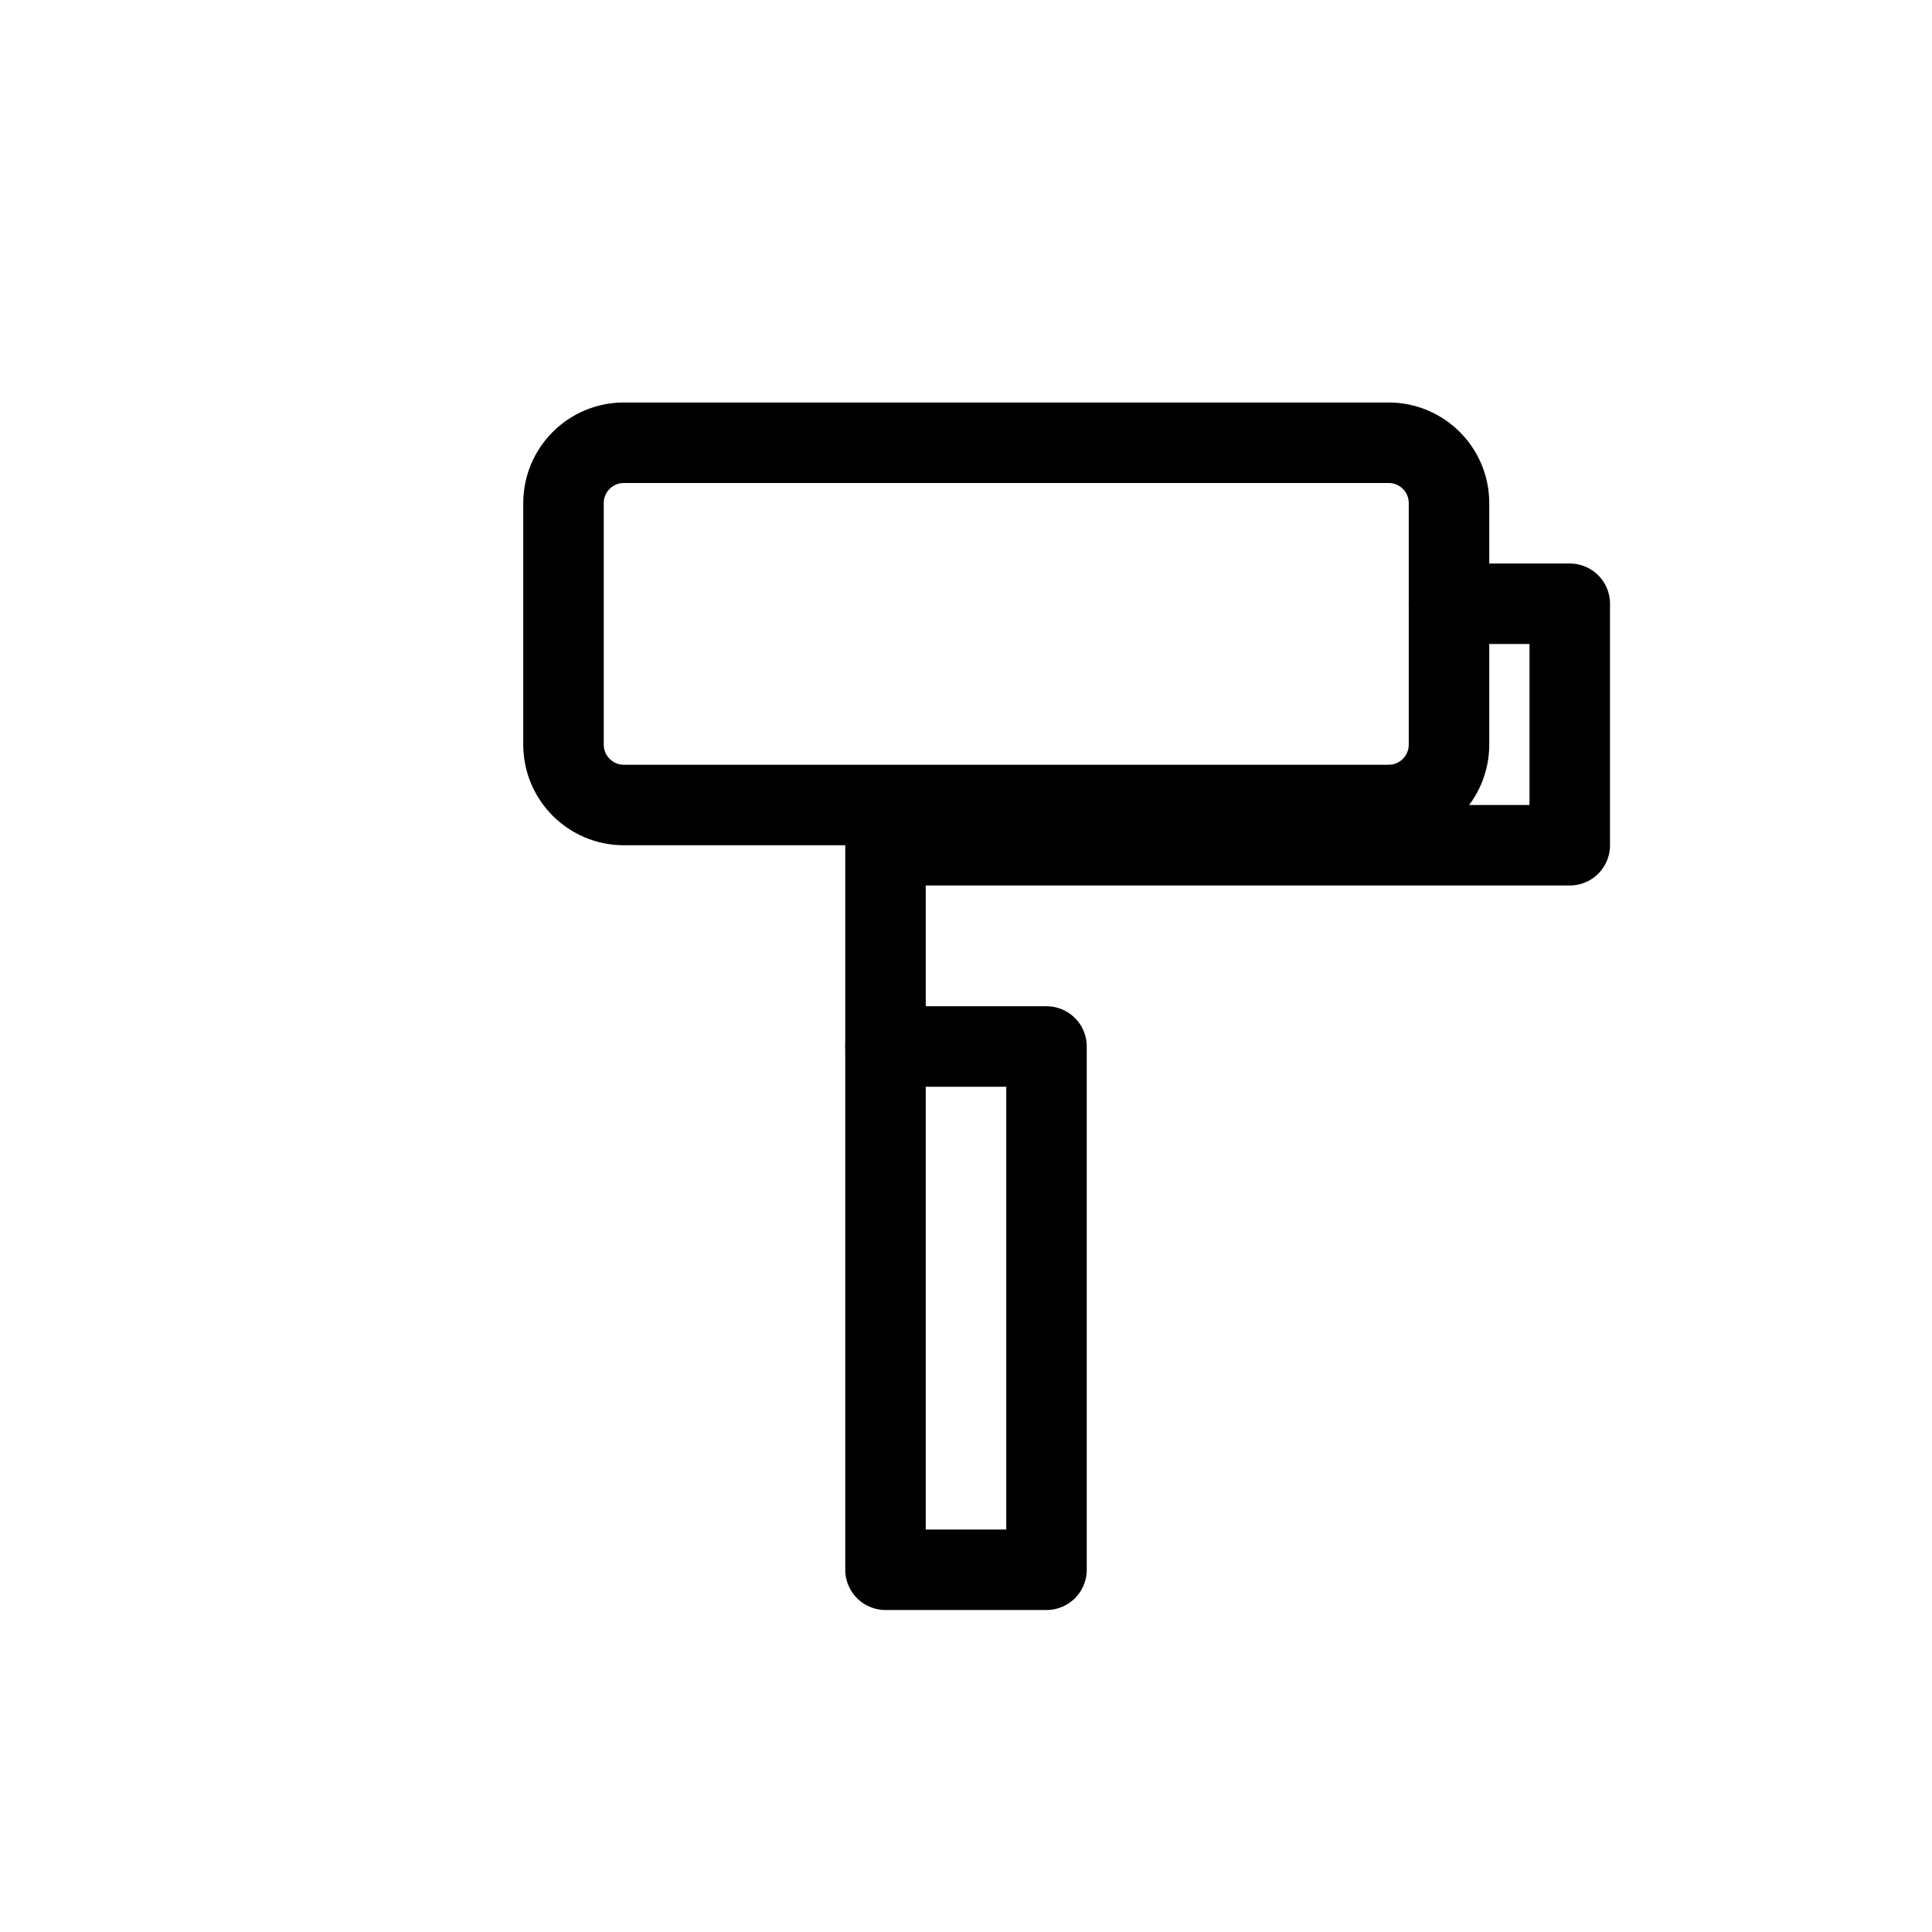
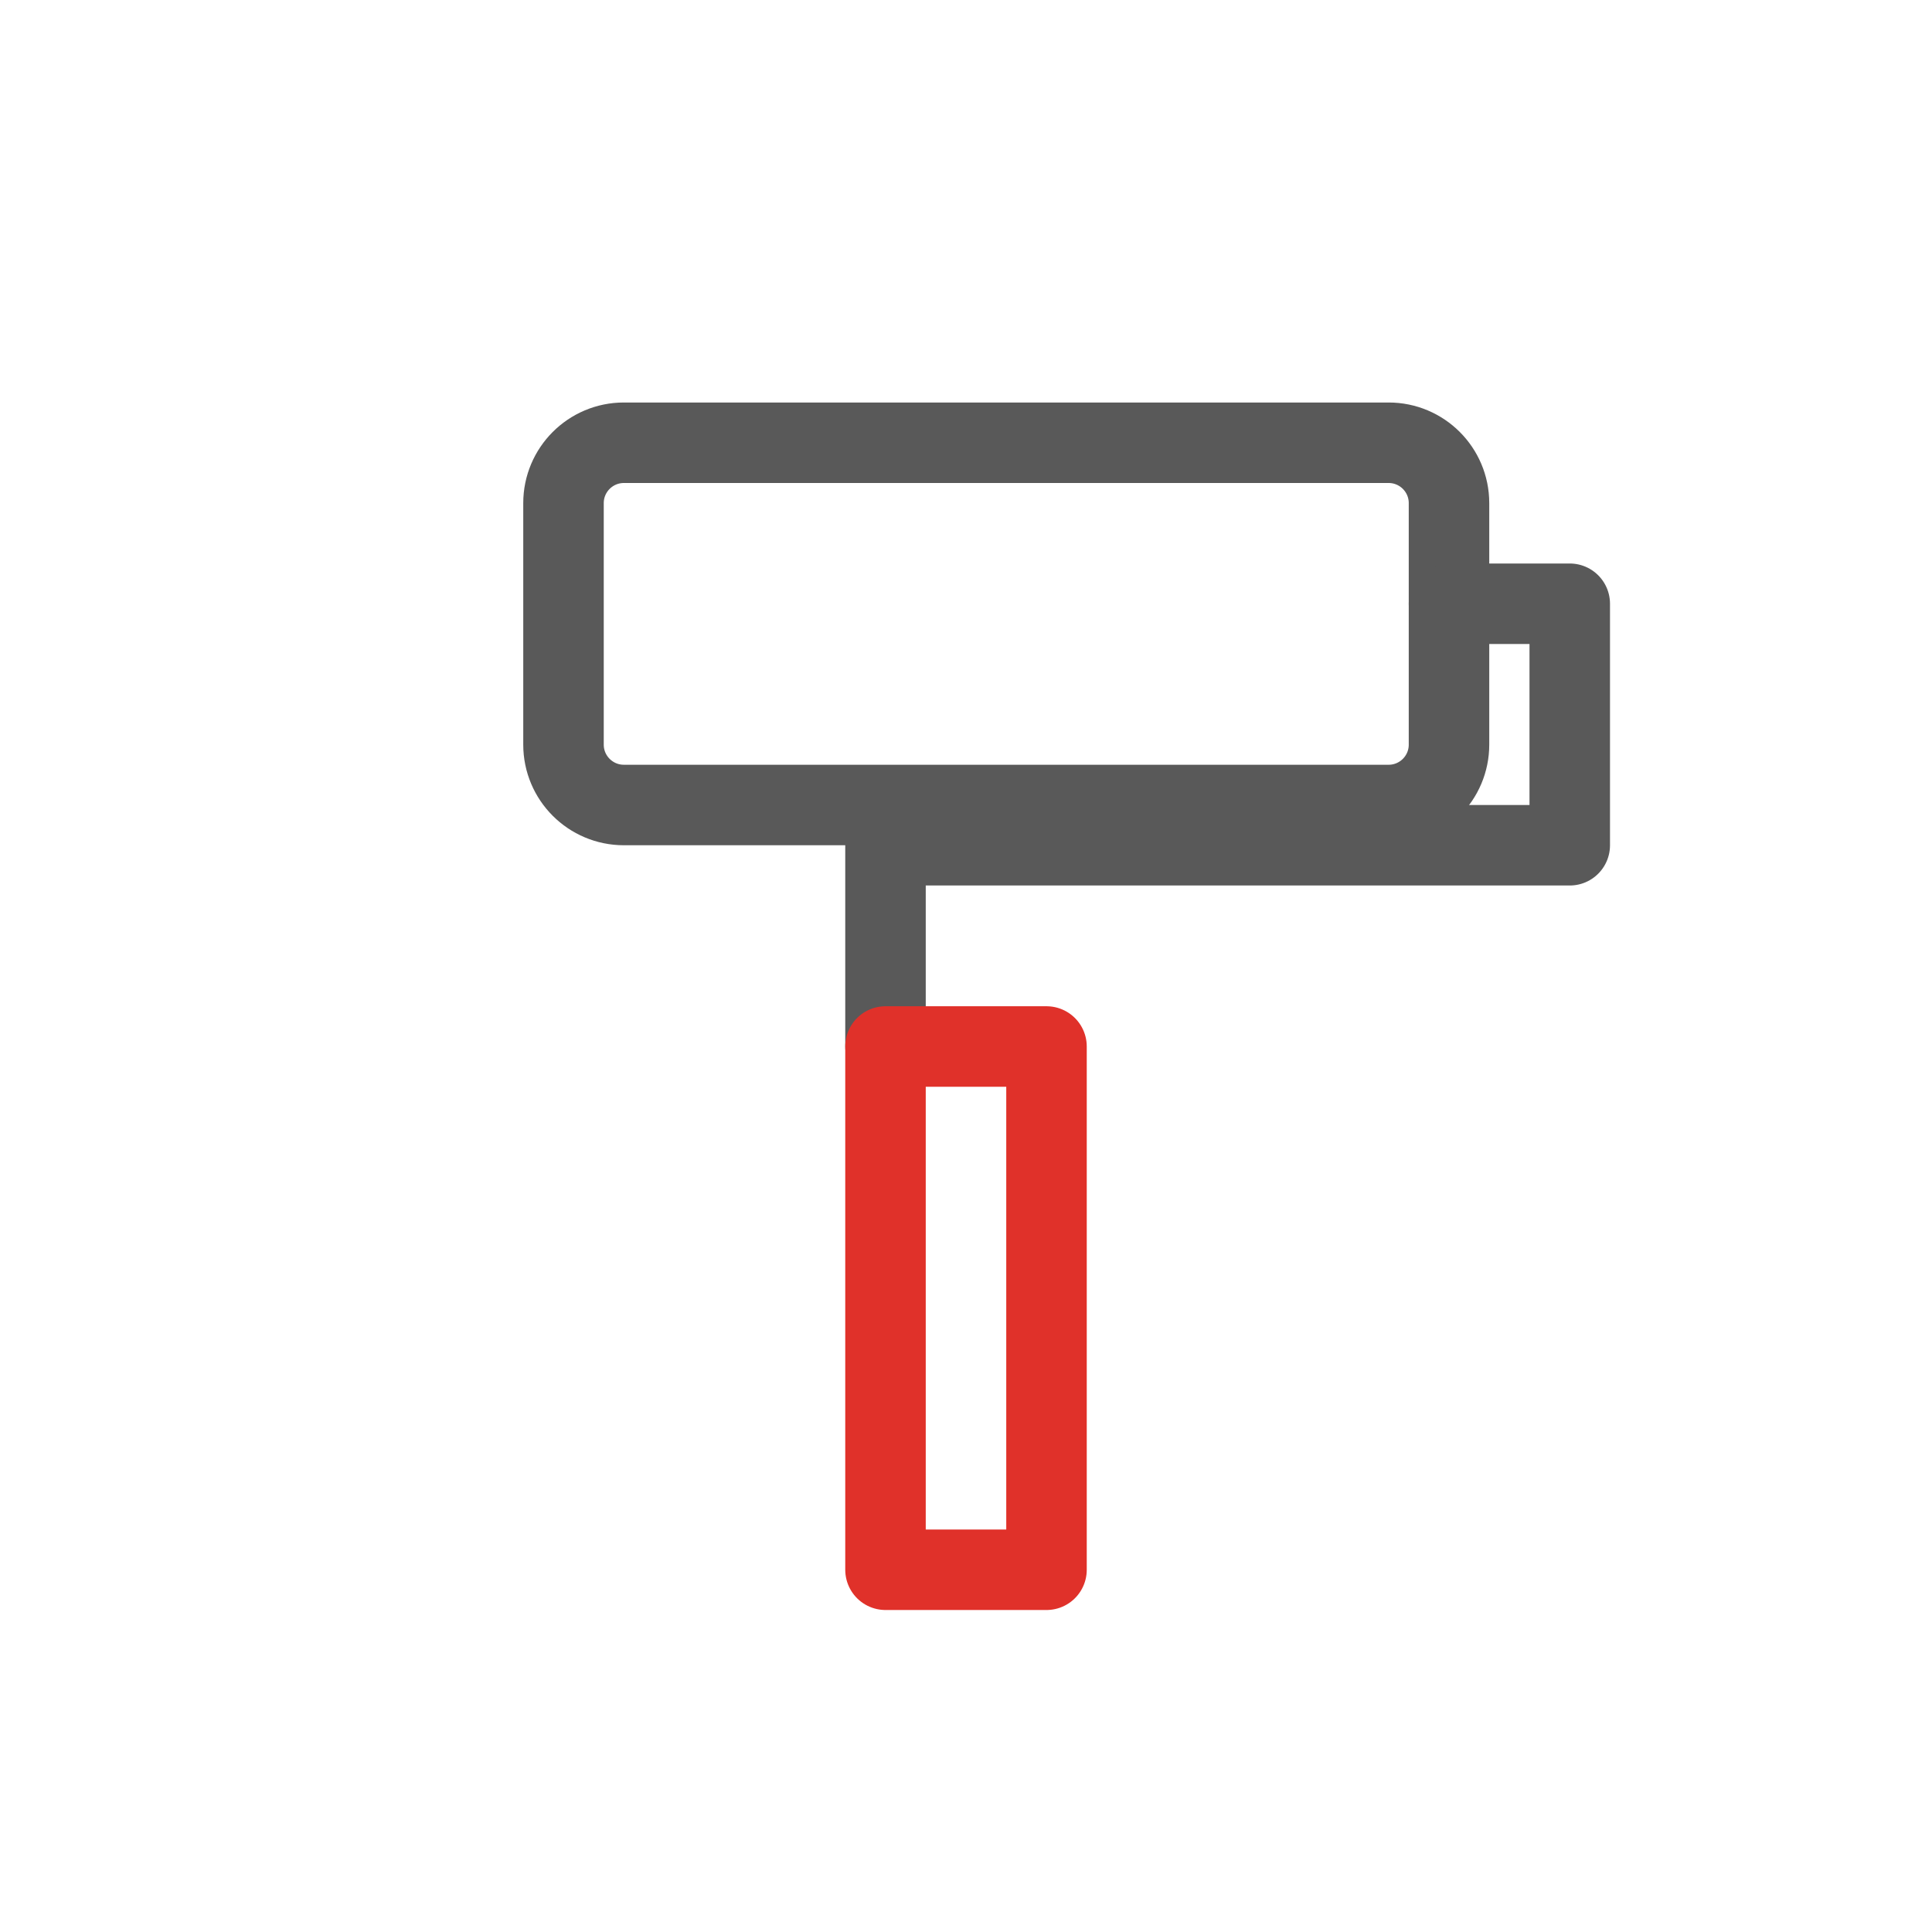
- <svg xmlns="http://www.w3.org/2000/svg" viewBox="0 0 48 48" fill="none" stroke="currentColor" stroke-width="2" stroke-linecap="round" stroke-linejoin="round">
+ <svg xmlns="http://www.w3.org/2000/svg" viewBox="0 0 48 48" fill="none" stroke="#595959" stroke-width="2" stroke-linecap="round" stroke-linejoin="round">
  <rect x="14" y="11" width="22" height="9" rx="1.5" />
  <path d="M36 15h3v6H22v5" />
-   <path d="M22 26h4v13h-4z" />
+   <path d="M22 26h4v13h-4z" stroke="#e0312a" />
</svg>
